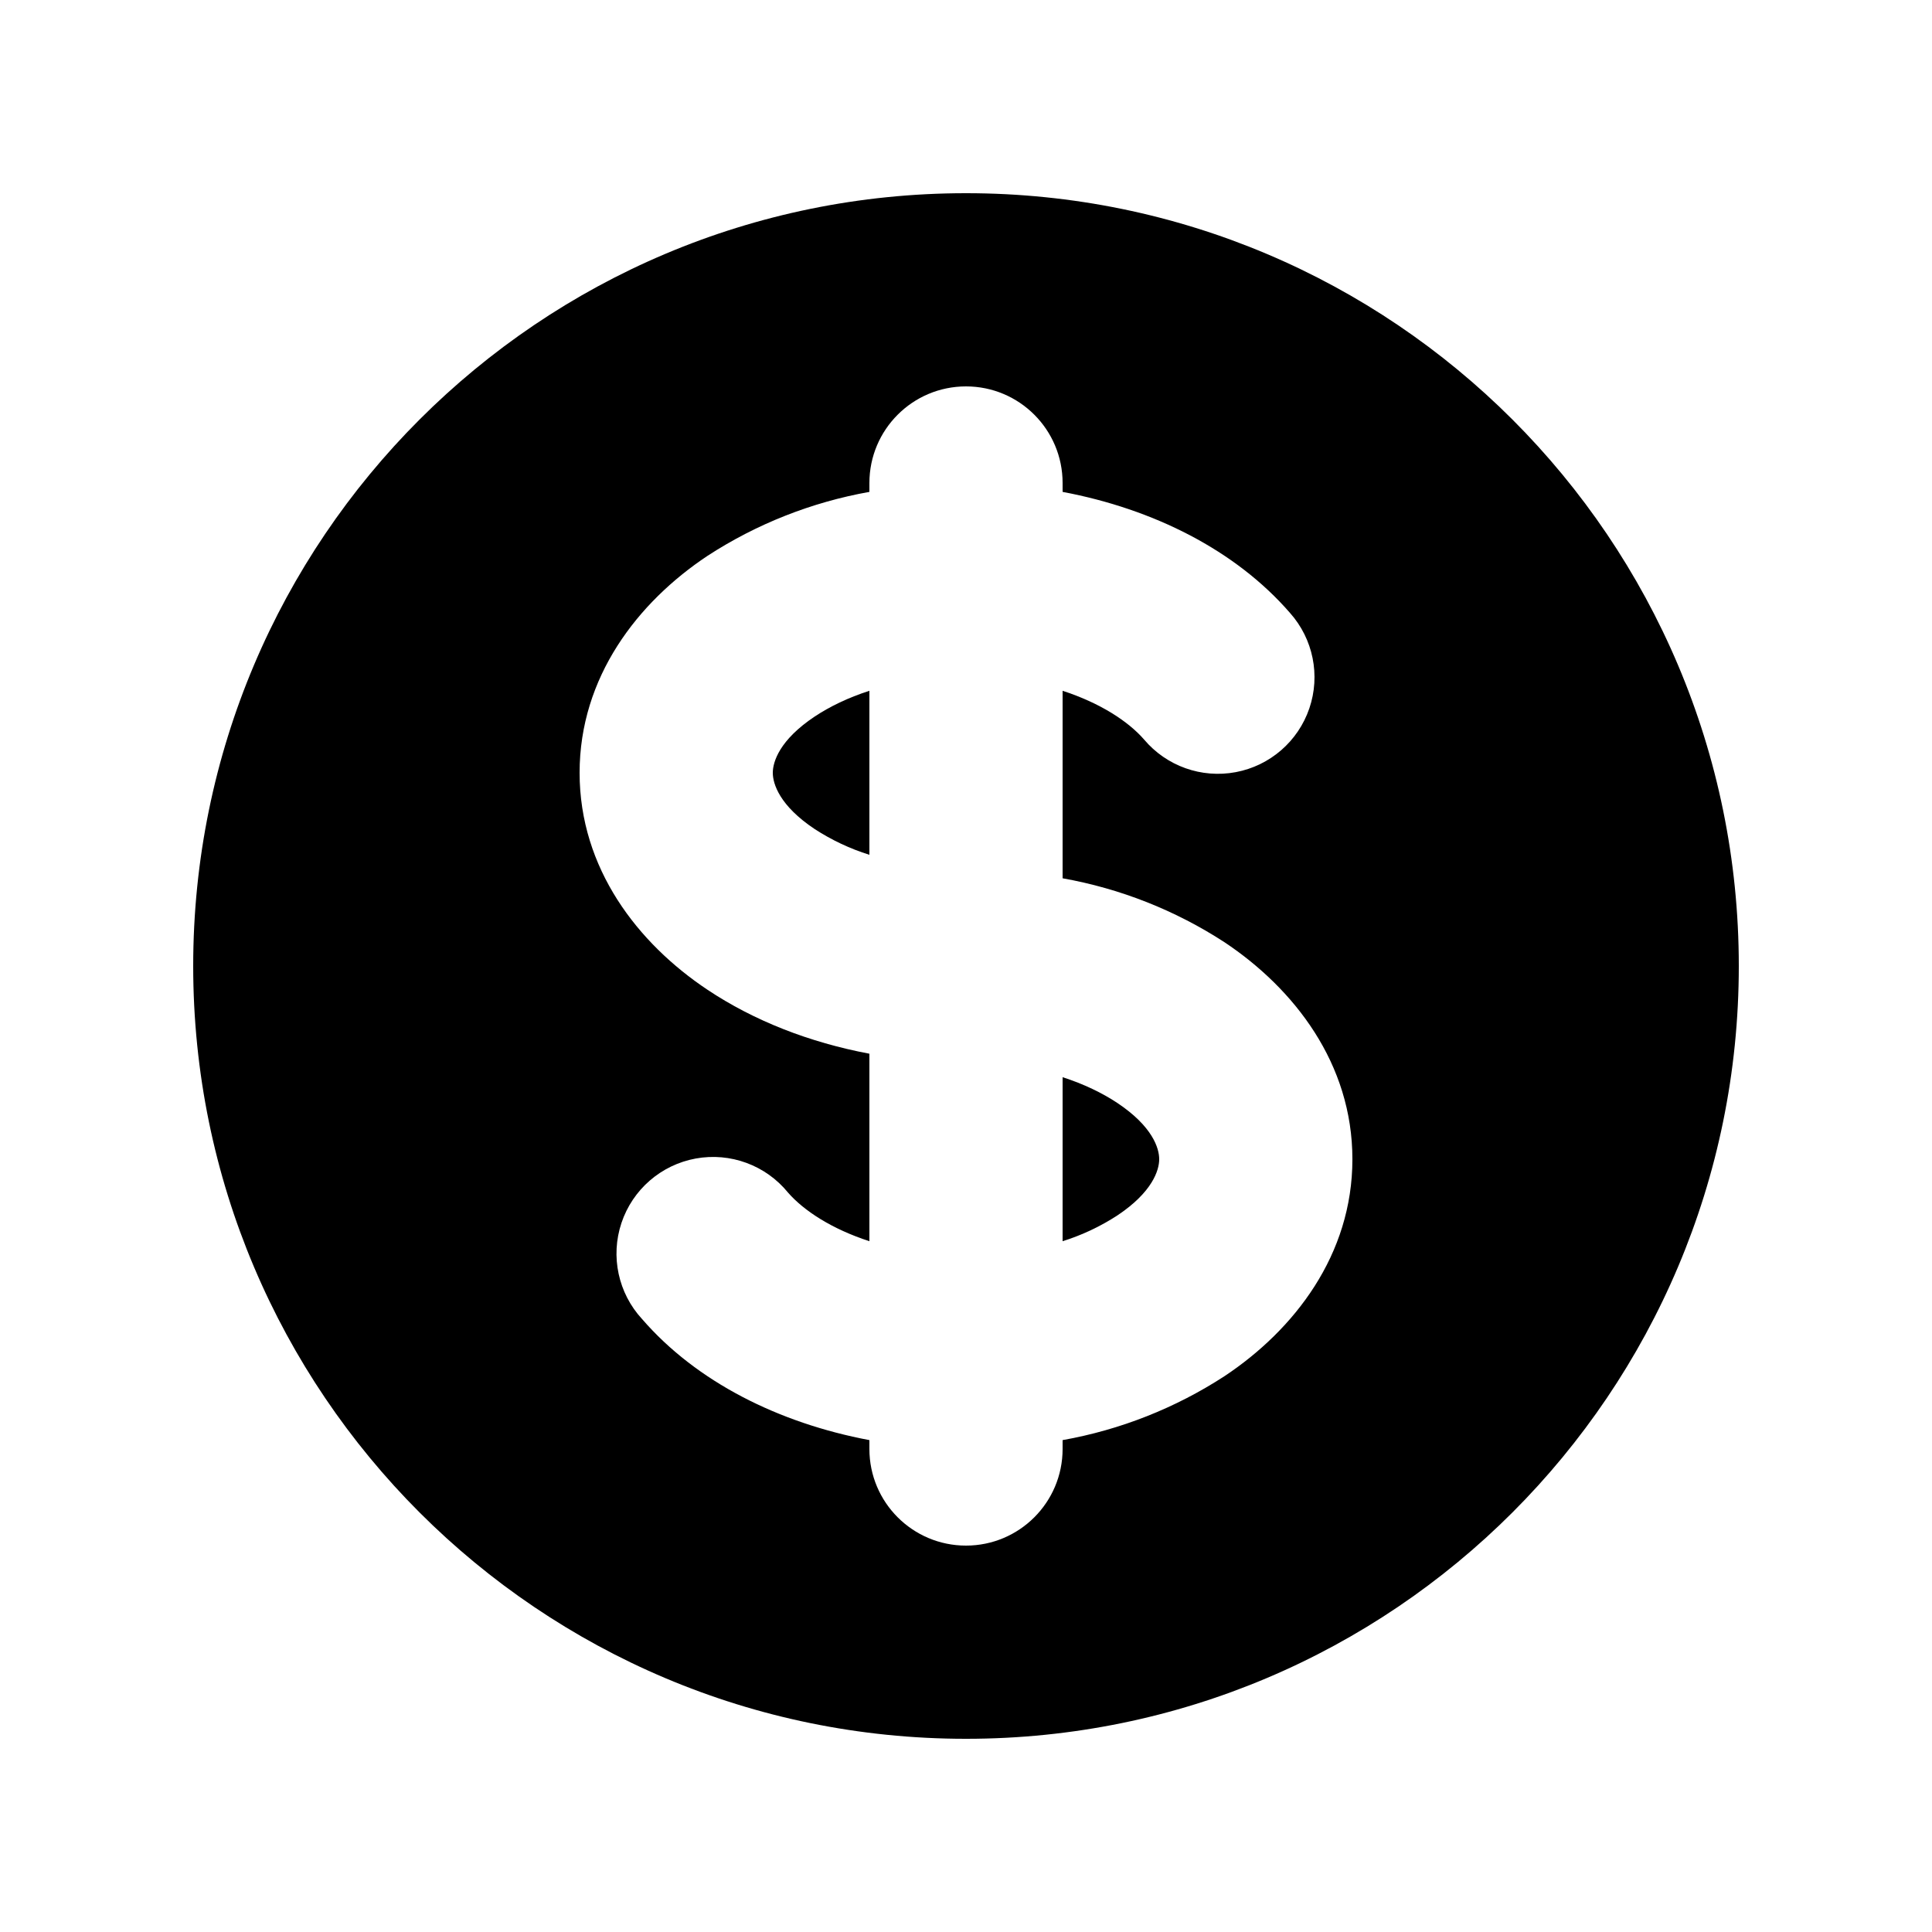
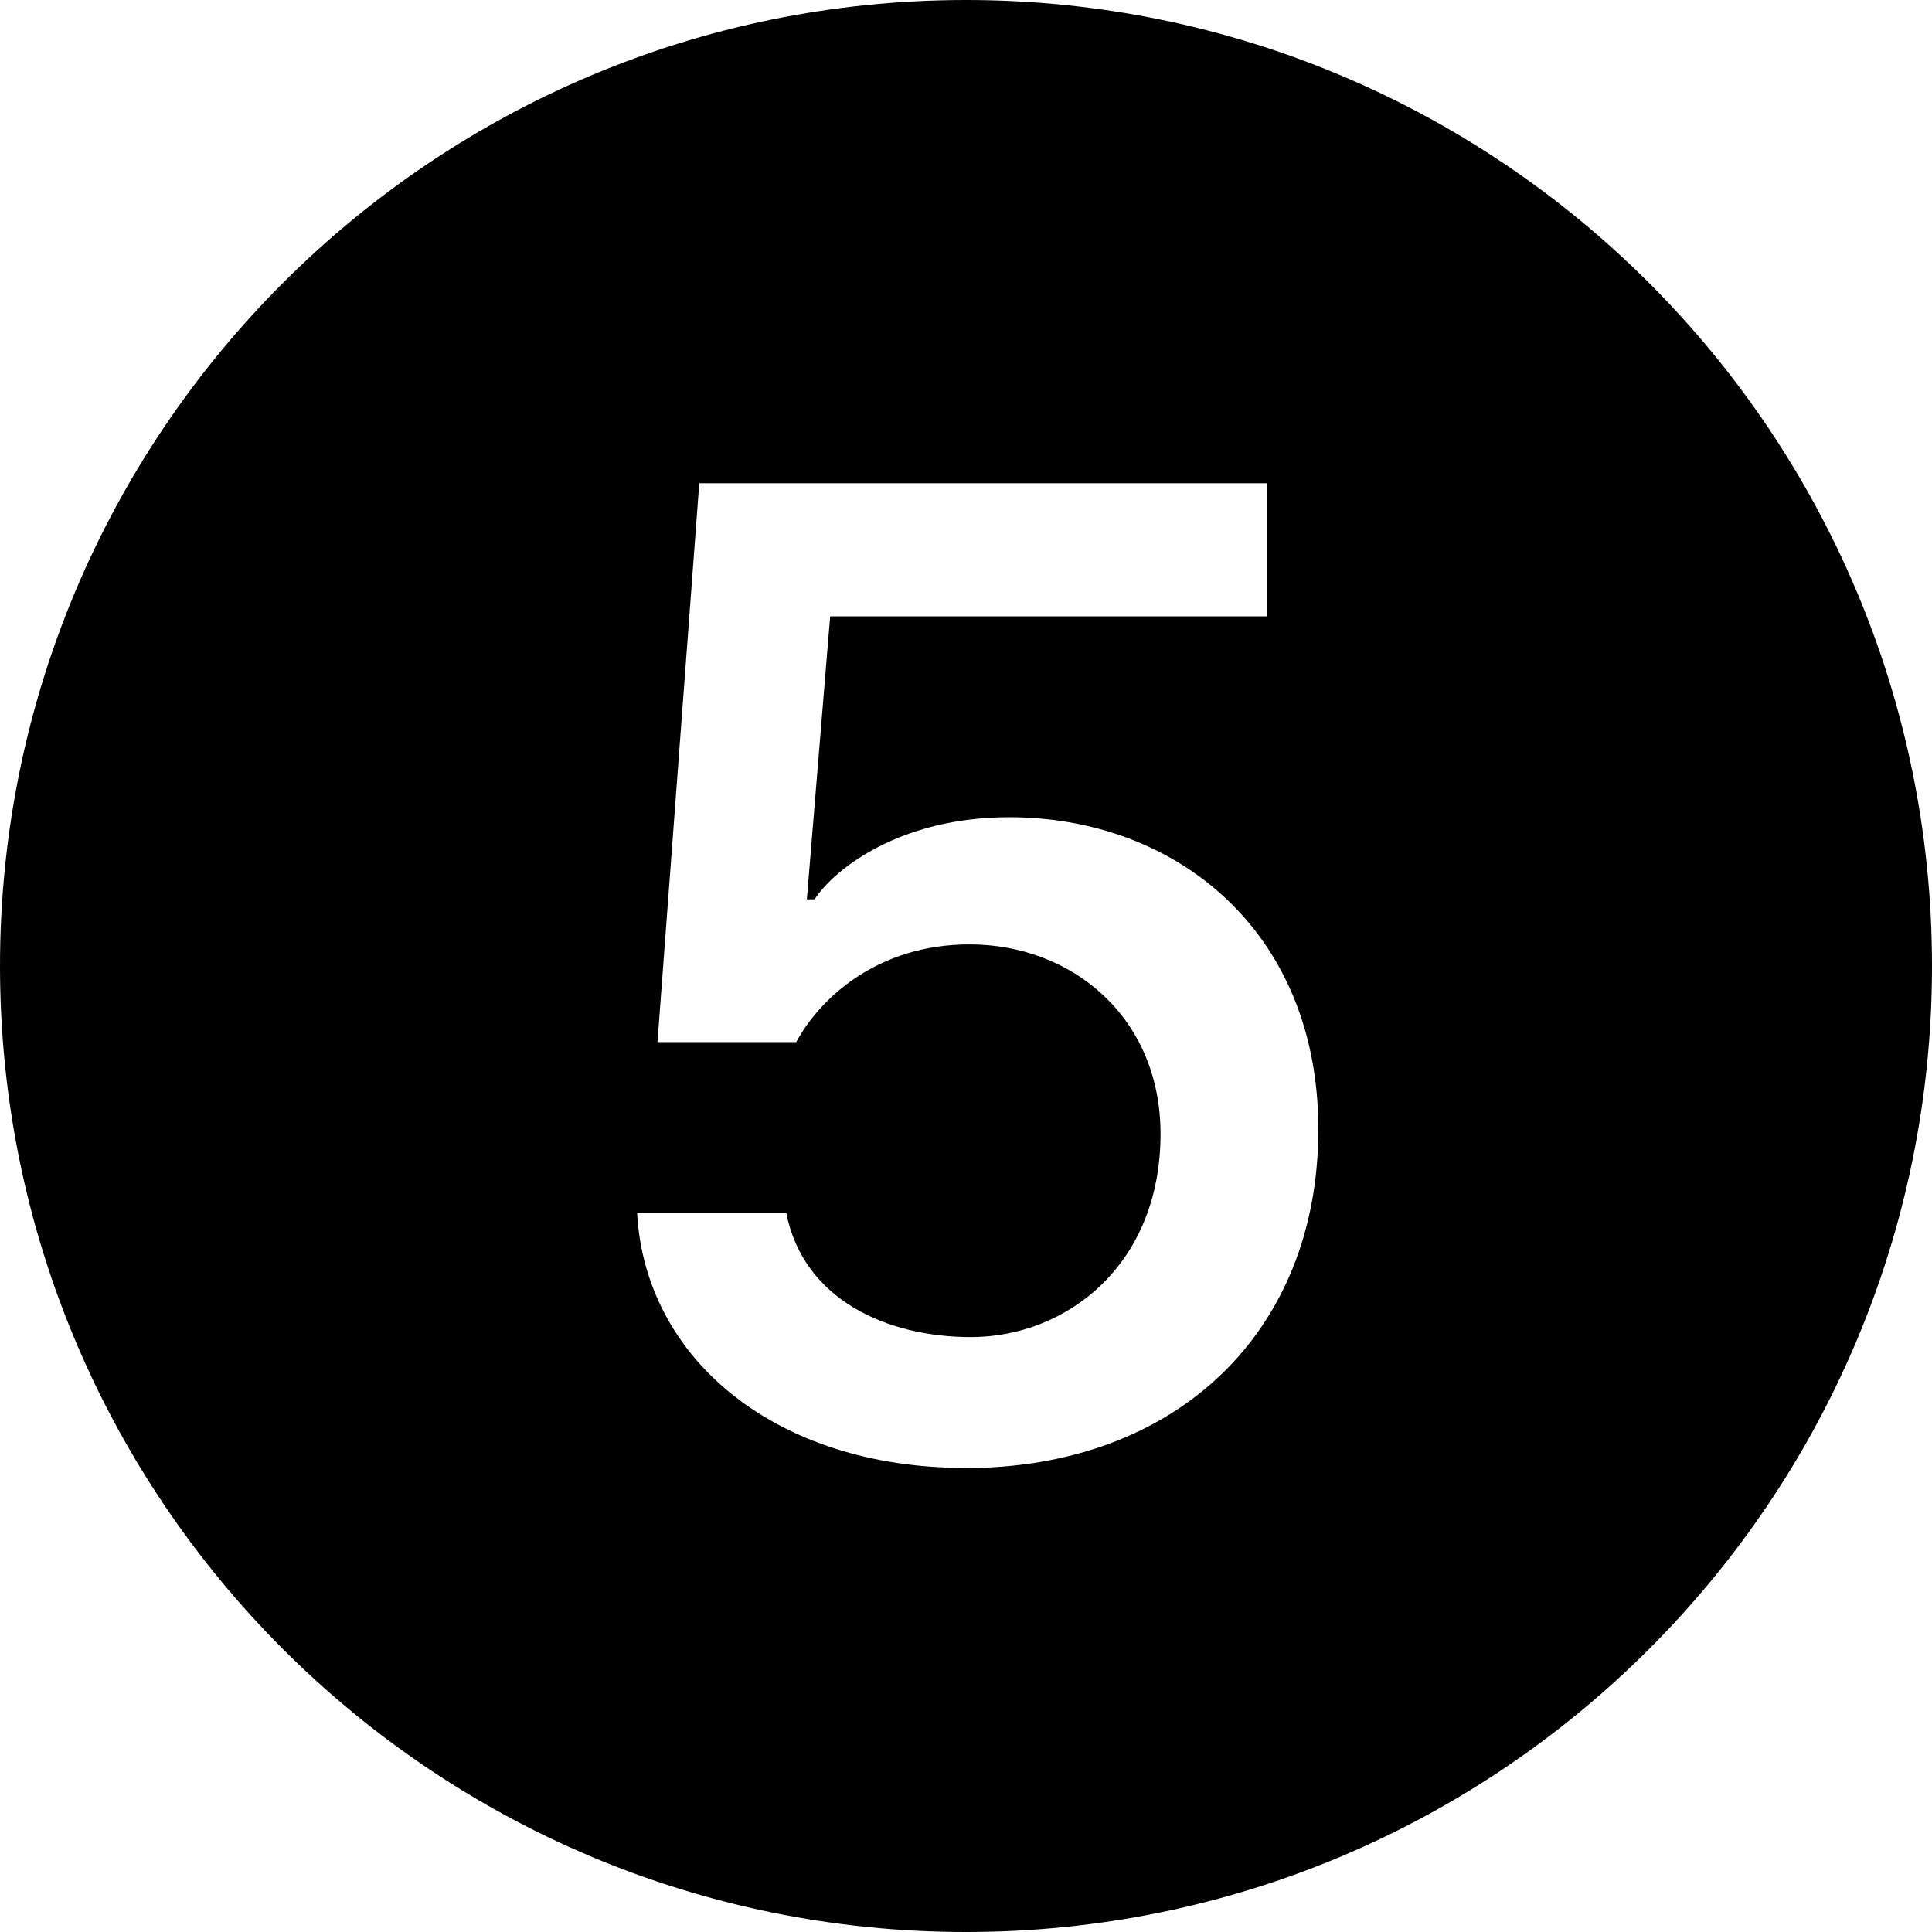
- <svg xmlns="http://www.w3.org/2000/svg" class="h-5 w-5 text-white" viewBox="0 0 20 20" fill="currentColor">
-   <path d="M8.433 7.418c.155-.103.346-.196.567-.267v1.698a2.305 2.305 0 01-.567-.267C8.07 8.34 8 8.114 8 8c0-.114.07-.34.433-.582zM11 12.849v-1.698c.22.071.412.164.567.267.364.243.433.468.433.582 0 .114-.07.34-.433.582a2.305 2.305 0 01-.567.267z" />
-   <path fill-rule="evenodd" d="M10 18a8 8 0 100-16 8 8 0 000 16zm1-13a1 1 0 10-2 0v.092a4.535 4.535 0 00-1.676.662C6.602 6.234 6 7.009 6 8c0 .99.602 1.765 1.324 2.246.48.32 1.054.545 1.676.662v1.941c-.391-.127-.68-.317-.843-.504a1 1 0 10-1.51 1.31c.562.649 1.413 1.076 2.353 1.253V15a1 1 0 102 0v-.092a4.535 4.535 0 001.676-.662C13.398 13.766 14 12.991 14 12c0-.99-.602-1.765-1.324-2.246A4.535 4.535 0 0011 9.092V7.151c.391.127.68.317.843.504a1 1 0 101.511-1.31c-.563-.649-1.413-1.076-2.354-1.253V5z" clip-rule="evenodd" />
+ <svg xmlns="http://www.w3.org/2000/svg" width="16" height="16" fill="currentColor" class="bi bi-5-circle-fill" viewBox="0 0 16 16">
+   <path d="M16 8A8 8 0 1 1 0 8a8 8 0 0 1 16 0m-8.006 4.158c1.74 0 2.924-1.119 2.924-2.806 0-1.641-1.178-2.584-2.56-2.584-.897 0-1.442.421-1.612.68h-.064l.193-2.344h3.621V4.002H5.791L5.445 8.63h1.149c.193-.358.668-.809 1.435-.809.85 0 1.582.604 1.582 1.57 0 1.085-.779 1.682-1.57 1.682-.697 0-1.389-.31-1.53-1.031H5.276c.065 1.213 1.149 2.115 2.72 2.115Z" />
</svg>
